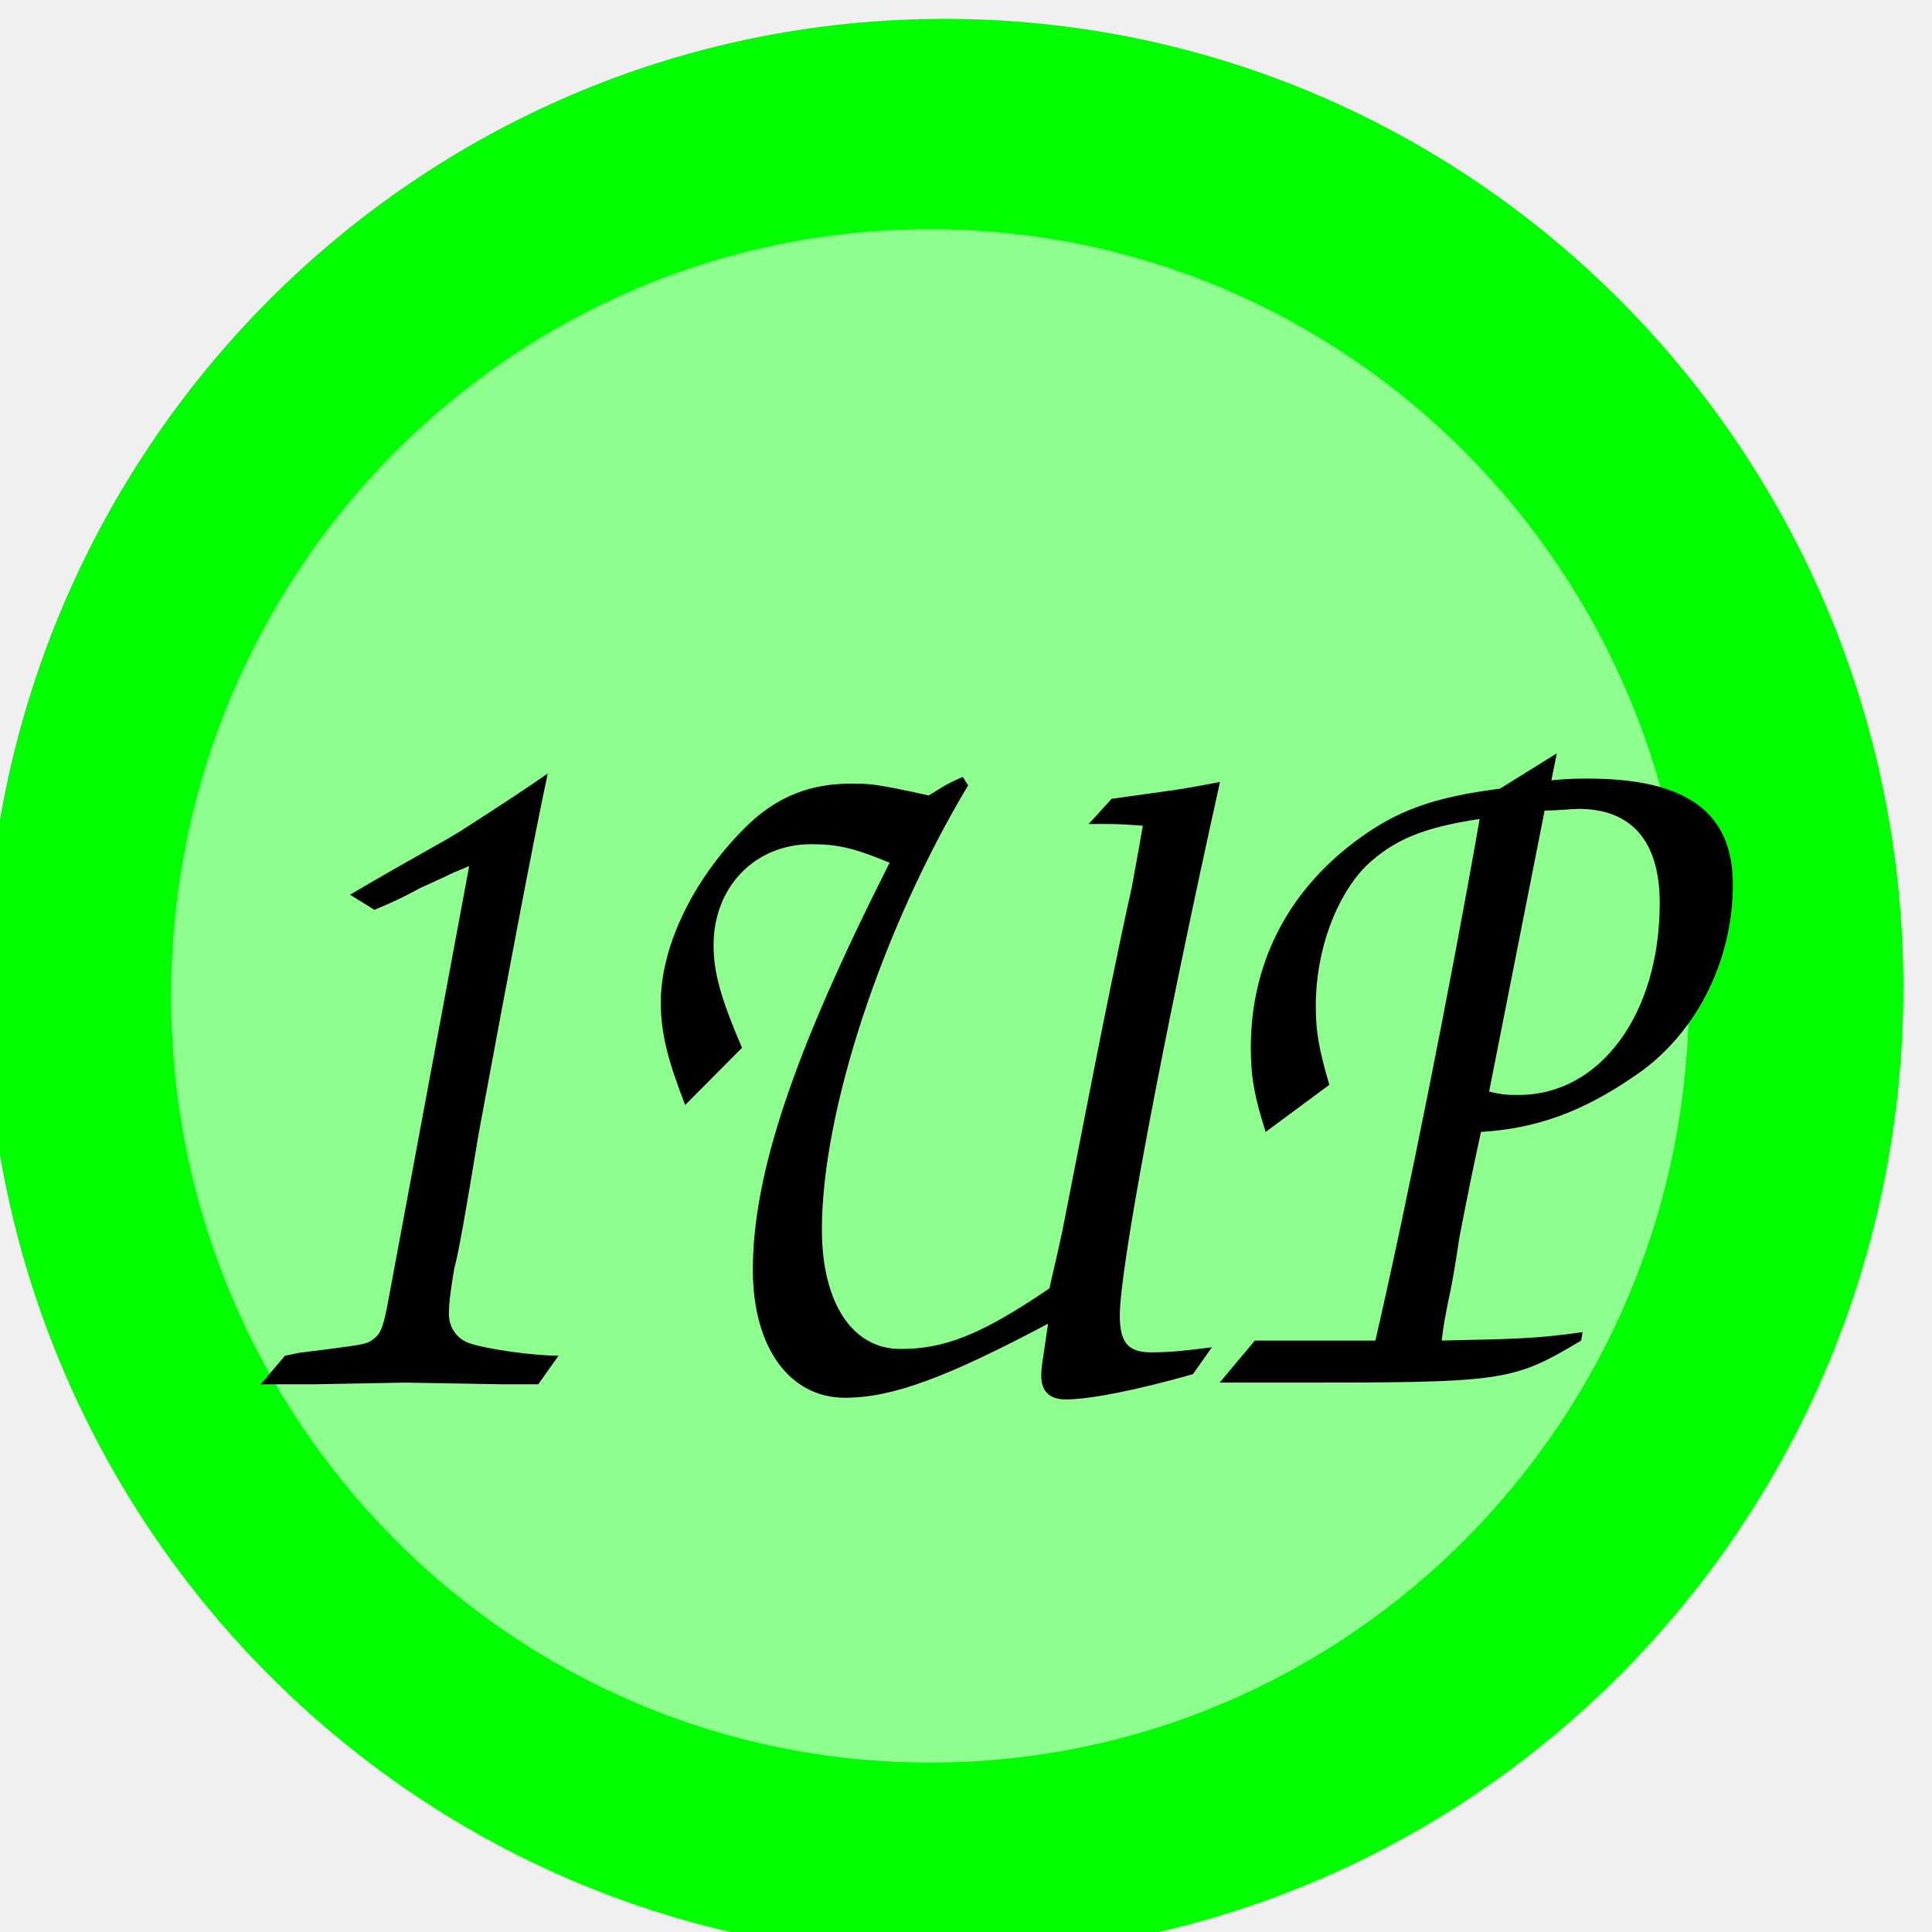
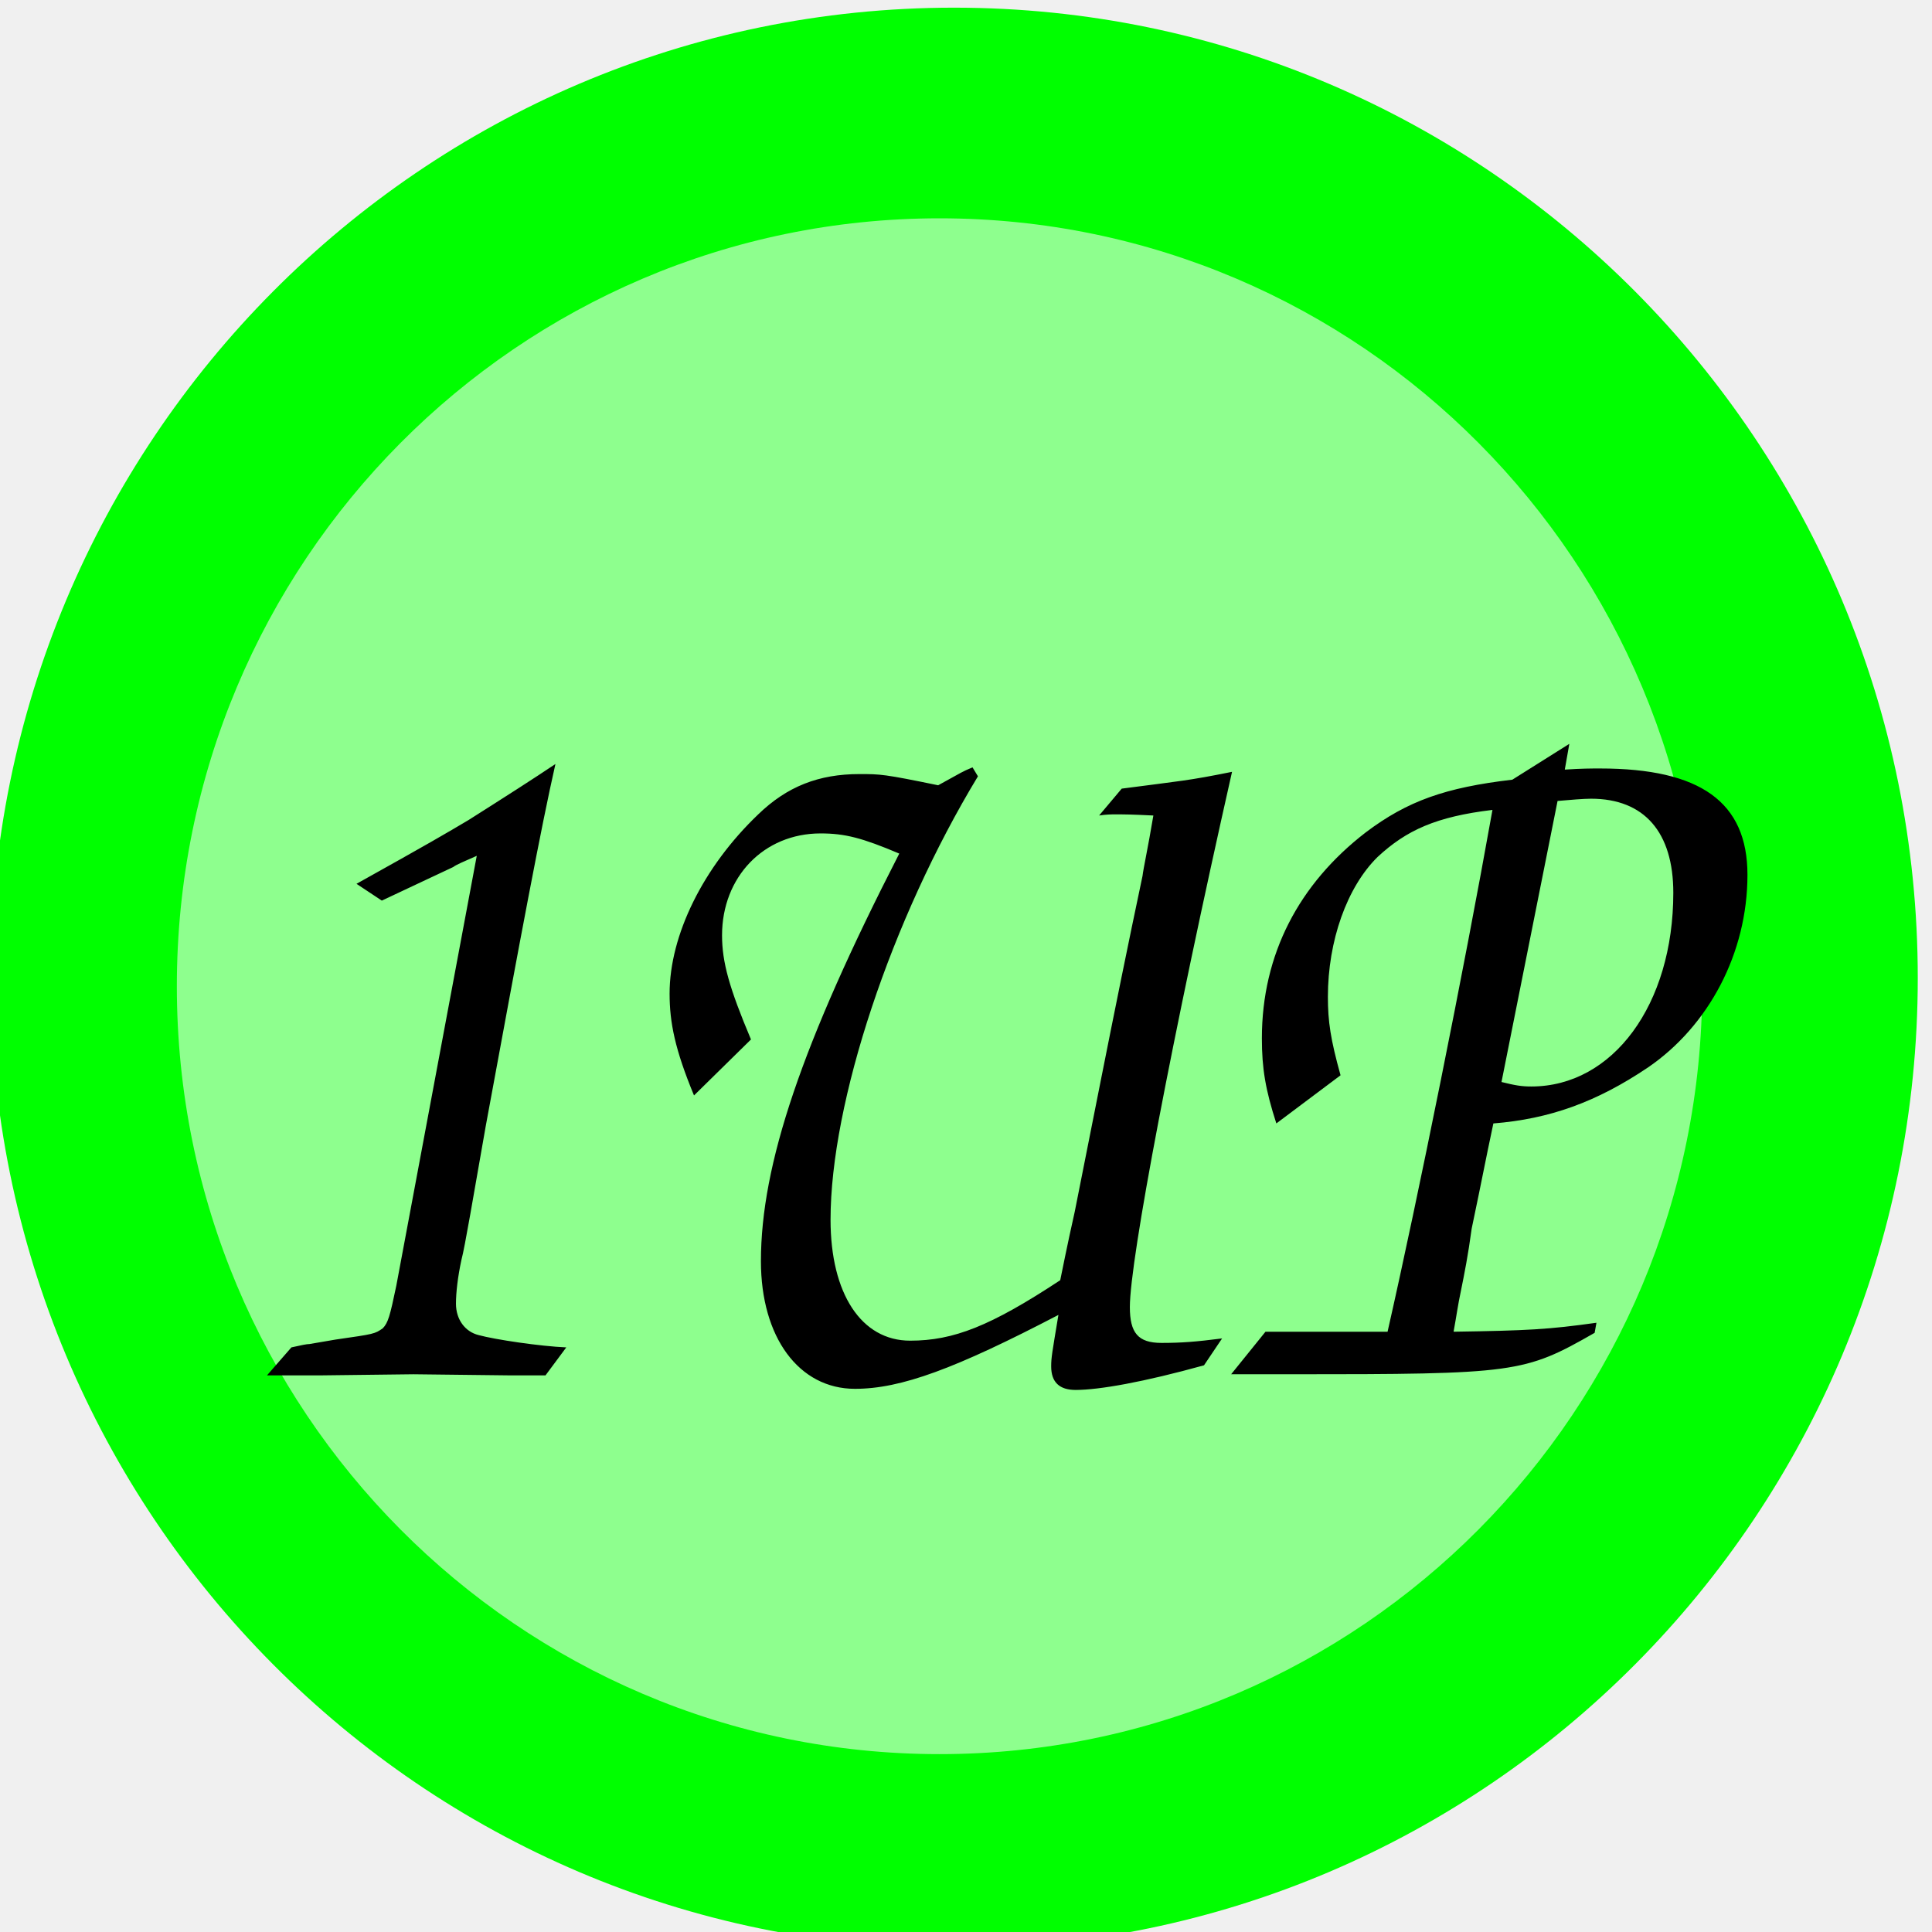
- <svg xmlns="http://www.w3.org/2000/svg" width="20" height="20" viewBox="0 0 20 20" id="svg7568" version="1.1">
+ <svg xmlns="http://www.w3.org/2000/svg" width="30" height="30" viewBox="0 0 30 30" id="svg7568" version="1.1">
  <defs id="defs7570" />
-   <g id="layer1" transform="translate(0,-1032.362)">
-     <ellipse style="fill:#00ff00;fill-opacity:1;stroke:none;stroke-opacity:1" id="path6943" cx="9.777" cy="1042.585" rx="9.926" ry="10.028" />
-     <ellipse style="fill:#ffffff;fill-opacity:0.557;stroke:none;stroke-opacity:1" id="path6943-8" cx="9.627" cy="1042.671" rx="7.856" ry="7.937" />
-     <text xml:space="preserve" style="font-style:normal;font-variant:normal;font-weight:normal;font-stretch:normal;font-size:9.75px;line-height:125%;font-family:'Comic Sans MS';-inkscape-font-specification:'Comic Sans MS';letter-spacing:0px;word-spacing:0px;fill:#000000;fill-opacity:1;stroke:none;stroke-width:1px;stroke-linecap:butt;stroke-linejoin:miter;stroke-opacity:1" x="2.21" y="938.977" id="text4421" transform="scale(0.8970897,1.114716)">
-       <tspan id="tspan4423" x="2.21" y="938.977">1UP</tspan>
+   <g id="layer1" transform="translate(0,-1022.362)">
+     <ellipse style="fill:#00ff00;fill-opacity:1;stroke:none;stroke-opacity:1" id="path6943" cx="14.815" cy="1037.547" rx="14.964" ry="15.066" />
+     <ellipse style="fill:#ffffff;fill-opacity:0.557;stroke:none;stroke-opacity:1" id="path6943-8" cx="14.589" cy="1037.676" rx="11.843" ry="11.924" />
+     <text xml:space="preserve" style="font-style:normal;font-variant:normal;font-weight:normal;font-stretch:normal;font-size:14.674px;line-height:125%;font-family:'Comic Sans MS';-inkscape-font-specification:'Comic Sans MS';letter-spacing:0px;word-spacing:0px;fill:#000000;fill-opacity:1;stroke:none;stroke-width:1px;stroke-linecap:butt;stroke-linejoin:miter;stroke-opacity:1" x="3.41" y="937.917" id="text4421" transform="scale(0.8986307,1.112804)">
+       <tspan id="tspan4423" x="3.41" y="937.917">1UP</tspan>
    </text>
  </g>
</svg>
